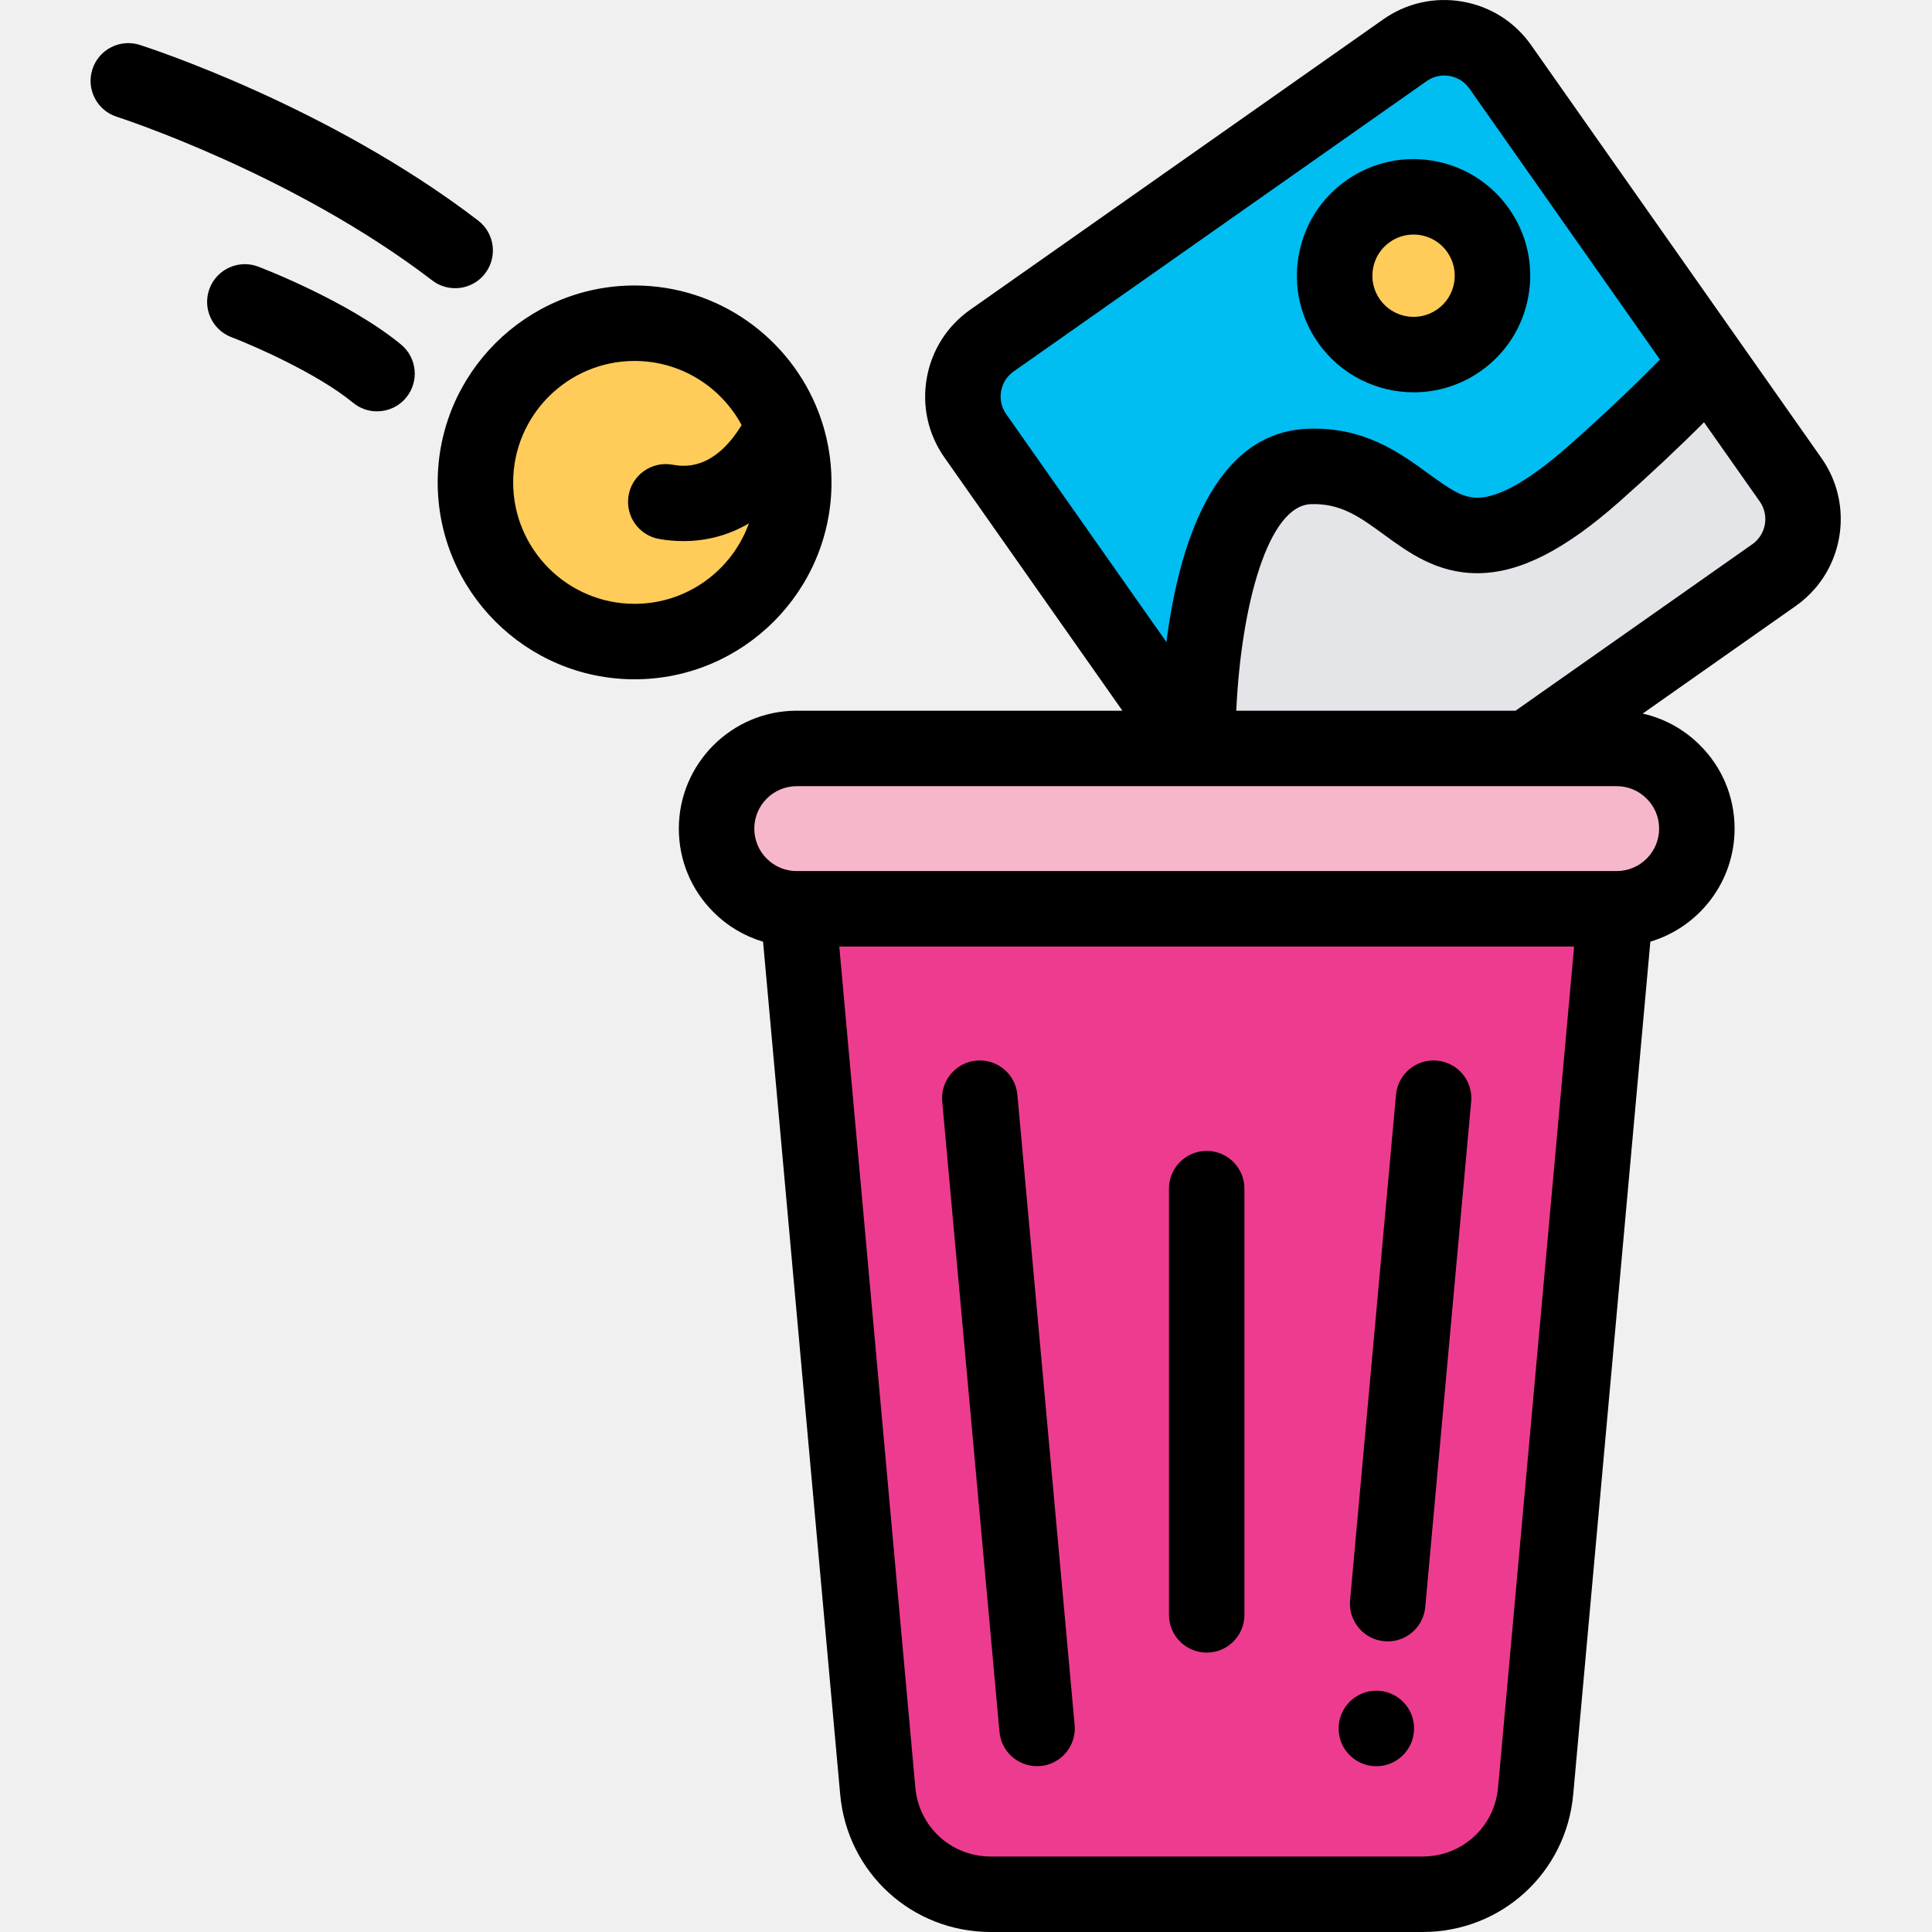
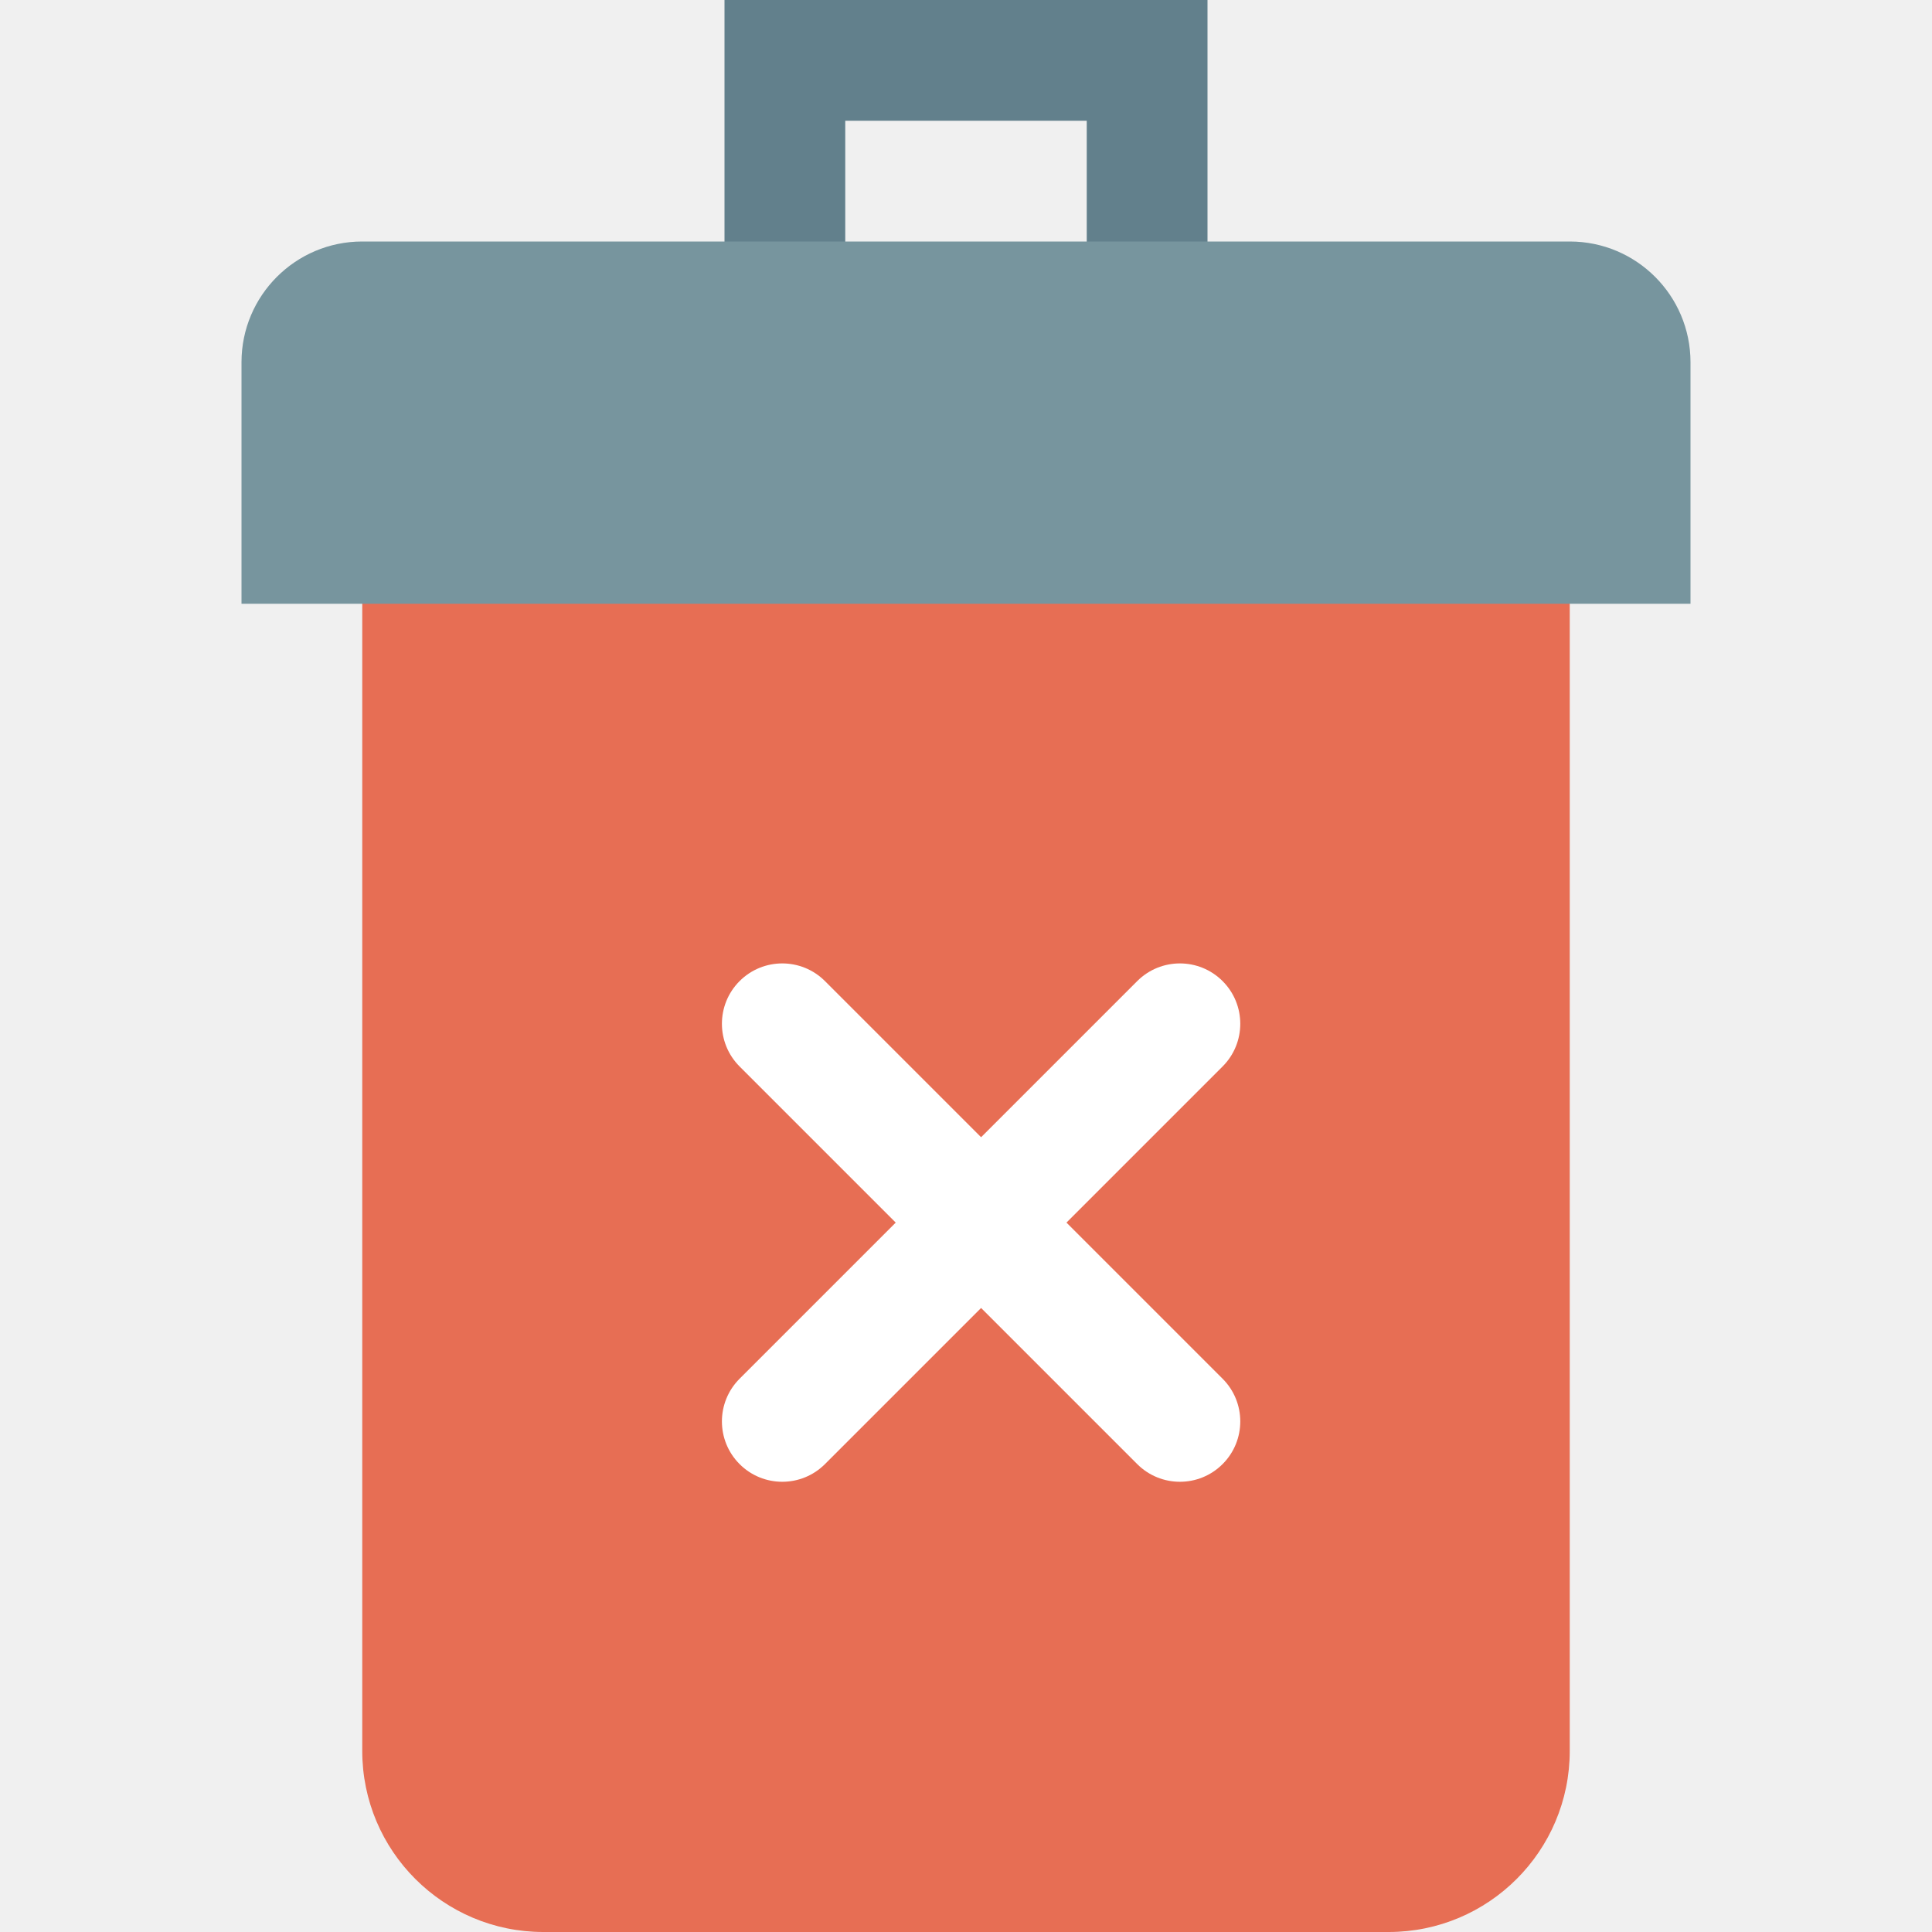
- <svg xmlns="http://www.w3.org/2000/svg" height="512pt" viewBox="-24 0 512 512.001" width="512pt">
-   <path d="m186.355 127.84c0 23.297-18.887 42.18-42.184 42.18-23.293 0-42.18-18.883-42.18-42.18s18.887-42.18 42.18-42.18c23.297 0 42.184 18.883 42.184 42.18zm0 0" fill="#ffcc5a" />
-   <g fill="#00bdf2">
-     <path d="m453.656 135.055c.031.215.055.434.078.652-.023-.219-.047-.438-.078-.652zm0 0" />
-     <path d="m452.965 132.039c.047.141.09.285.133.426-.043-.141-.086-.281-.133-.426zm0 0" />
-     <path d="m452.824 131.617c.047.141.094.281.141.422-.047-.141-.094-.281-.141-.422zm0 0" />
-     <path d="m453.215 132.895c.078.285.148.57.211.859-.062-.289-.133-.574-.211-.859zm0 0" />
-     <path d="m453.512 134.188c.027.141.055.289.078.43-.023-.145-.051-.289-.078-.43zm0 0" />
-     <path d="m452.047 129.742c.066.137.129.273.191.414-.062-.137-.125-.277-.191-.414zm0 0" />
-     <path d="m452.508 130.777c.055.137.109.277.16.418-.051-.141-.105-.281-.16-.418zm0 0" />
-     <path d="m451.844 129.336c.07.137.137.27.203.406-.066-.133-.133-.27-.203-.406zm0 0" />
-     <path d="m452.668 131.195c.055.141.105.281.156.422-.051-.141-.102-.281-.156-.422zm0 0" />
-     <path d="m453.82 137.016c.004.145.008.289.008.438 0-.148 0-.293-.008-.438zm0 0" />
-     <path d="m453.828 137.453c0 .07.004.145 0 .215.004-.07.004-.145 0-.215zm0 0" />
-     <path d="m323.047 123.617c31.008-1.082 31.887 40.43 75.516 1.812 12.652-11.195 22.547-20.949 30.246-29.168l-55.219-78.551c-5.762-8.191-17.066-10.164-25.258-4.406l-109.449 76.945c-8.191 5.758-10.164 17.066-4.406 25.258l58.238 82.84h.695c-.027-8.863.75-73.723 29.637-74.73zm15.535-67.656c9.449-6.645 22.492-4.367 29.133 5.078 6.641 9.449 4.367 22.492-5.082 29.137-9.445 6.641-22.492 4.367-29.133-5.082s-4.367-22.492 5.082-29.133zm0 0" />
-     <path d="m453.734 135.707c.016.145.027.289.039.438-.012-.148-.023-.293-.039-.438zm0 0" />
-     <path d="m380.793 198.348 65.332-45.93c.191-.137.383-.273.566-.414-.184.141-.375.277-.566.414zm0 0" />
-     <path d="m453.773 136.145c.023.289.039.582.047.871-.008-.289-.023-.582-.047-.871zm0 0" />
-     <path d="m450.664 127.355c.09.129.176.258.262.387-.086-.129-.172-.262-.262-.387zm0 0" />
-     <path d="m450.465 148.113c-.086.121-.172.242-.262.359.09-.117.176-.238.262-.359zm0 0" />
-     <path d="m451.738 146.047c-.102.195-.207.387-.316.578.105-.191.215-.383.316-.578zm0 0" />
-     <path d="m450.066 148.652c-.09.117-.18.234-.277.348.098-.113.188-.23.277-.348zm0 0" />
-     <path d="m450.719 147.75c-.082.121-.168.246-.254.363.086-.117.172-.242.254-.363zm0 0" />
-     <path d="m450.961 147.379c-.078.125-.16.25-.242.371.082-.121.164-.246.242-.371zm0 0" />
-     <path d="m451.309 146.816c-.074.125-.152.254-.23.379.078-.125.156-.25.23-.379zm0 0" />
-     <path d="m447.059 151.719c-.121.094-.242.191-.367.285.125-.094.246-.191.367-.285zm0 0" />
-     <path d="m448.59 150.34c-.48.484-.992.945-1.531 1.379.539-.434 1.051-.895 1.531-1.379zm0 0" />
-     <path d="m449.648 149.172c-.191.23-.387.457-.59.676.203-.219.398-.445.59-.676zm0 0" />
-     <path d="m448.902 150.016c-.102.109-.207.219-.312.324.105-.105.211-.215.312-.324zm0 0" />
-   </g>
-   <path d="m453.828 137.453c0-.148-.004-.293-.008-.438-.008-.289-.023-.582-.047-.871-.012-.148-.023-.293-.039-.438-.023-.219-.051-.438-.082-.652-.02-.145-.043-.293-.062-.438-.027-.145-.051-.289-.078-.43-.027-.145-.059-.289-.09-.434-.062-.289-.129-.574-.207-.859-.039-.145-.078-.285-.121-.43-.039-.141-.086-.281-.129-.426-.047-.141-.094-.281-.145-.422-.047-.141-.098-.281-.152-.422-.051-.137-.105-.277-.164-.418-.086-.207-.172-.414-.266-.621-.062-.137-.125-.273-.191-.41-.066-.137-.133-.273-.203-.41-.277-.539-.586-1.07-.922-1.594-.082-.129-.172-.258-.258-.387-.047-.062-.09-.129-.137-.191l-21.723-30.902c-7.699 8.223-17.594 17.977-30.242 29.172-43.633 38.613-44.512-2.895-75.516-1.812-28.887 1.004-29.668 65.863-29.641 74.73h87.383l65.336-45.934c.191-.133.383-.273.566-.414.121-.094.246-.188.367-.285.539-.434 1.051-.895 1.531-1.379.105-.105.211-.215.312-.324.051-.055.105-.109.156-.164.203-.223.398-.445.59-.676.047-.059.094-.117.141-.172.098-.117.188-.234.277-.352.047-.059.09-.117.137-.176.09-.121.176-.238.262-.359.086-.121.172-.242.254-.363.082-.125.164-.246.242-.371.039-.062.078-.125.117-.188.078-.125.156-.25.23-.375.039-.066.074-.129.113-.191.109-.191.215-.383.316-.578.512-.973.93-1.984 1.258-3.023.043-.141.086-.277.125-.418.102-.348.191-.699.27-1.055.031-.141.062-.281.09-.426.012-.07.027-.141.039-.211.027-.145.055-.285.078-.43.02-.145.043-.285.062-.43.031-.215.055-.43.078-.648.008-.07.012-.145.02-.215.016-.148.023-.289.035-.438.02-.289.031-.578.035-.871 0-.07.004-.145.004-.215 0-.074 0-.148-.004-.219zm0 0" fill="#e4e5e8" />
-   <path d="m367.727 61.047c-6.645-9.449-19.688-11.723-29.137-5.082-9.449 6.641-11.723 19.688-5.082 29.133 6.645 9.449 19.688 11.727 29.137 5.082 9.445-6.641 11.723-19.684 5.082-29.133zm0 0" fill="#ffcc5a" />
-   <path d="m208.617 474.637c1.398 15.496 14.391 27.363 29.949 27.363h114.441c15.559 0 28.551-11.867 29.949-27.363l21.148-233.797h-216.633zm0 0" fill="#ed3c8f" />
-   <path d="m187.141 198.348c-11.734 0-21.246 9.512-21.246 21.246s9.512 21.246 21.246 21.246h217.293c11.734 0 21.246-9.512 21.246-21.246s-9.512-21.246-21.246-21.246zm0 0" fill="#f7b7cb" />
-   <path d="m196.355 127.84c0-6.316-1.129-12.375-3.195-17.984-.062-.176-.125-.348-.195-.52-7.48-19.668-26.531-33.68-48.793-33.68-28.77 0-52.18 23.41-52.18 52.184 0 28.773 23.406 52.18 52.18 52.18s52.184-23.406 52.184-52.18zm-52.184 32.184c-17.746 0-32.18-14.438-32.18-32.184s14.434-32.184 32.18-32.184c12.258 0 22.934 6.891 28.367 16.996-7.598 12.352-15.602 10.969-18.395 10.484-5.449-.945-10.617 2.711-11.559 8.148-.941 5.445 2.707 10.617 8.148 11.559 1.859.324 4.016.555 6.375.555 5.137 0 11.238-1.094 17.359-4.699-4.465 12.418-16.359 21.324-30.297 21.324zm0 0" />
-   <path d="m458.715 121.406-76.949-109.449c-4.324-6.148-10.777-10.242-18.176-11.531-7.398-1.289-14.859.379-21.004 4.699l-109.445 76.938c-6.152 4.324-10.254 10.781-11.543 18.184-1.293 7.402.375 14.867 4.699 21.012l47.156 67.086h-86.316c-17.227 0-31.238 14.02-31.238 31.25 0 8.348 3.25 16.191 9.141 22.082 3.734 3.746 8.25 6.422 13.18 7.883l20.438 225.98c1.883 20.785 19.039 36.461 39.91 36.461h114.441c20.875 0 38.031-15.676 39.91-36.461l20.441-225.992c12.898-3.848 22.324-15.82 22.324-29.953 0-8.352-3.254-16.203-9.148-22.078-4.238-4.25-9.488-7.129-15.207-8.41l40.547-28.508h.004c1.98-1.395 3.727-3 5.23-4.766.152-.176.297-.355.445-.535.363-.449.711-.906 1.043-1.375.133-.184.266-.375.395-.562.062-.098.125-.191.188-.285.254-.383.492-.773.727-1.164.055-.098.113-.199.172-.297 5.262-9.188 5.113-20.988-1.363-30.207zm-217.418-17.723c.375-2.137 1.559-4.004 3.34-5.254l109.449-76.941c1.777-1.25 3.93-1.73 6.066-1.359 2.141.375 4.004 1.555 5.25 3.332l50.492 71.816c-7.168 7.32-15.199 14.914-23.957 22.664-10.418 9.223-18.609 13.922-24.34 13.969-4.043.035-7.441-2.297-13.082-6.41-7.566-5.523-16.988-12.402-31.82-11.875-25.191.883-34.34 31.242-37.582 56.531l-42.457-60.398c-1.25-1.781-1.73-3.938-1.359-6.074zm131.703 370.055c-.941 10.41-9.535 18.262-19.992 18.262h-114.441c-10.457 0-19.051-7.852-19.992-18.262l-20.156-222.895h194.738zm42.684-254.145c0 6.203-5.047 11.25-11.25 11.25h-.07c-.086 0-.172-.004-.258-.004h-216.633c-.086 0-.172.004-.258.004h-.078c-3 0-5.82-1.168-7.949-3.301-2.121-2.121-3.289-4.945-3.289-7.949 0-6.203 5.043-11.25 11.238-11.25h217.297c3.004 0 5.824 1.168 7.957 3.312 2.125 2.117 3.293 4.938 3.293 7.938zm-38.051-31.25h-74.012c1.309-28.055 8.461-54.34 19.773-54.734 7.922-.277 12.965 3.395 19.332 8.043 6.59 4.809 14.055 10.254 24.773 10.254h.262c11-.09 22.895-6.125 37.43-18.992 8.066-7.137 15.566-14.176 22.391-21.012l14.77 21c.148.215.289.434.414.656.012.02.023.043.035.062.414.742.699 1.531.863 2.332.047.227.082.453.109.684.004.051.012.102.016.152 0 .012.004.027.004.043.008.094.016.191.02.289.008.164.016.328.012.496v.039c0 .184-.008.367-.023.547 0 .012 0 .023-.004.035-.082 1.027-.359 2.035-.82 2.965-.008.012-.012.023-.02.035-.434.867-1.031 1.668-1.777 2.352-.004.004-.012.008-.016.012-.145.133-.301.262-.457.387-.016.012-.035.023-.051.039-.039.027-.078.059-.113.086-.016.008-.027.02-.039.027-.043.031-.086.066-.133.098v-.004zm0 0" />
-   <path d="m350.652 103.969c6.141 0 12.34-1.824 17.734-5.613 6.754-4.75 11.254-11.844 12.672-19.98 1.418-8.133-.414-16.332-5.164-23.086-9.801-13.941-29.121-17.312-43.062-7.512-6.758 4.75-11.258 11.844-12.676 19.98-1.418 8.133.414 16.332 5.164 23.086 6.012 8.551 15.598 13.125 25.332 13.125zm-10.793-32.777c.5-2.871 2.09-5.375 4.473-7.051 1.906-1.34 4.094-1.98 6.262-1.98 3.434 0 6.82 1.613 8.941 4.633 1.676 2.383 2.324 5.277 1.824 8.148-.504 2.871-2.09 5.375-4.477 7.051-4.918 3.461-11.742 2.273-15.203-2.648-1.676-2.387-2.32-5.281-1.82-8.152zm0 0" />
-   <path d="m245.617 290.121c-.5-5.5-5.352-9.551-10.863-9.051-5.5.5-9.555 5.359-9.055 10.863l15.172 167.027c.473 5.191 4.832 9.094 9.945 9.094.305 0 .609-.012.918-.039 5.5-.5 9.555-5.363 9.055-10.867zm0 0" />
-   <path d="m340.746 448.055c-5.523 0-10 4.477-10 10v.027c0 5.52 4.477 9.984 10 9.984 5.52 0 10-4.488 10-10.012 0-5.523-4.48-10-10-10zm0 0" />
-   <path d="m356.82 281.07c-5.5-.492-10.363 3.551-10.863 9.051l-12.168 133.961c-.5 5.5 3.555 10.363 9.055 10.863.309.027.613.043.918.043 5.113 0 9.477-3.906 9.945-9.098l12.168-133.957c.5-5.504-3.555-10.367-9.055-10.863zm0 0" />
-   <path d="m104.566 72.457c3.355-4.387 2.523-10.664-1.863-14.02-39.715-30.406-87.641-45.891-89.664-46.535-5.262-1.68-10.887 1.227-12.562 6.488-1.68 5.262 1.227 10.887 6.488 12.562.461.148 46.602 15.055 83.582 43.363 1.816 1.391 3.953 2.059 6.07 2.059 3.008.004 5.98-1.348 7.949-3.918zm0 0" />
-   <path d="m82.27 91.293c-13.91-11.457-36.855-20.262-37.824-20.629-5.16-1.965-10.941.625-12.906 5.789-1.965 5.16.629 10.938 5.789 12.902 5.754 2.188 22.762 9.582 32.227 17.375 1.863 1.535 4.113 2.281 6.352 2.281 2.887 0 5.75-1.242 7.727-3.641 3.508-4.262 2.898-10.566-1.363-14.078zm0 0" />
-   <path d="m295.785 305.004c-5.52 0-9.996 4.477-9.996 10v112.953c0 5.523 4.477 10 9.996 10 5.523 0 10-4.477 10-10v-112.953c0-5.523-4.477-10-10-10zm0 0" />
+ <svg xmlns="http://www.w3.org/2000/svg" height="512pt" viewBox="-64 0 512 512" width="512pt">
+   <path d="m256 80h-32v-48h-64v48h-32v-80h128zm0 0" fill="#62808c" />
+   <path d="m304 512h-224c-26.508 0-48-21.492-48-48v-336h320v336c0 26.508-21.492 48-48 48zm0 0" fill="#e76e54" />
+   <path d="m384 160h-384v-64c0-17.672 14.328-32 32-32h320c17.672 0 32 14.328 32 32zm0 0" fill="#77959e" />
+   <path d="m260 260c-6.246-6.246-16.375-6.246-22.625 0l-41.375 41.375-41.375-41.375c-6.25-6.246-16.379-6.246-22.625 0s-6.246 16.375 0 22.625l41.375 41.375-41.375 41.375c-6.246 6.25-6.246 16.379 0 22.625s16.375 6.246 22.625 0l41.375-41.375 41.375 41.375c6.25 6.246 16.379 6.246 22.625 0s6.246-16.375 0-22.625l-41.375-41.375 41.375-41.375c6.246-6.25 6.246-16.379 0-22.625zm0 0" fill="#fff" />
</svg>
